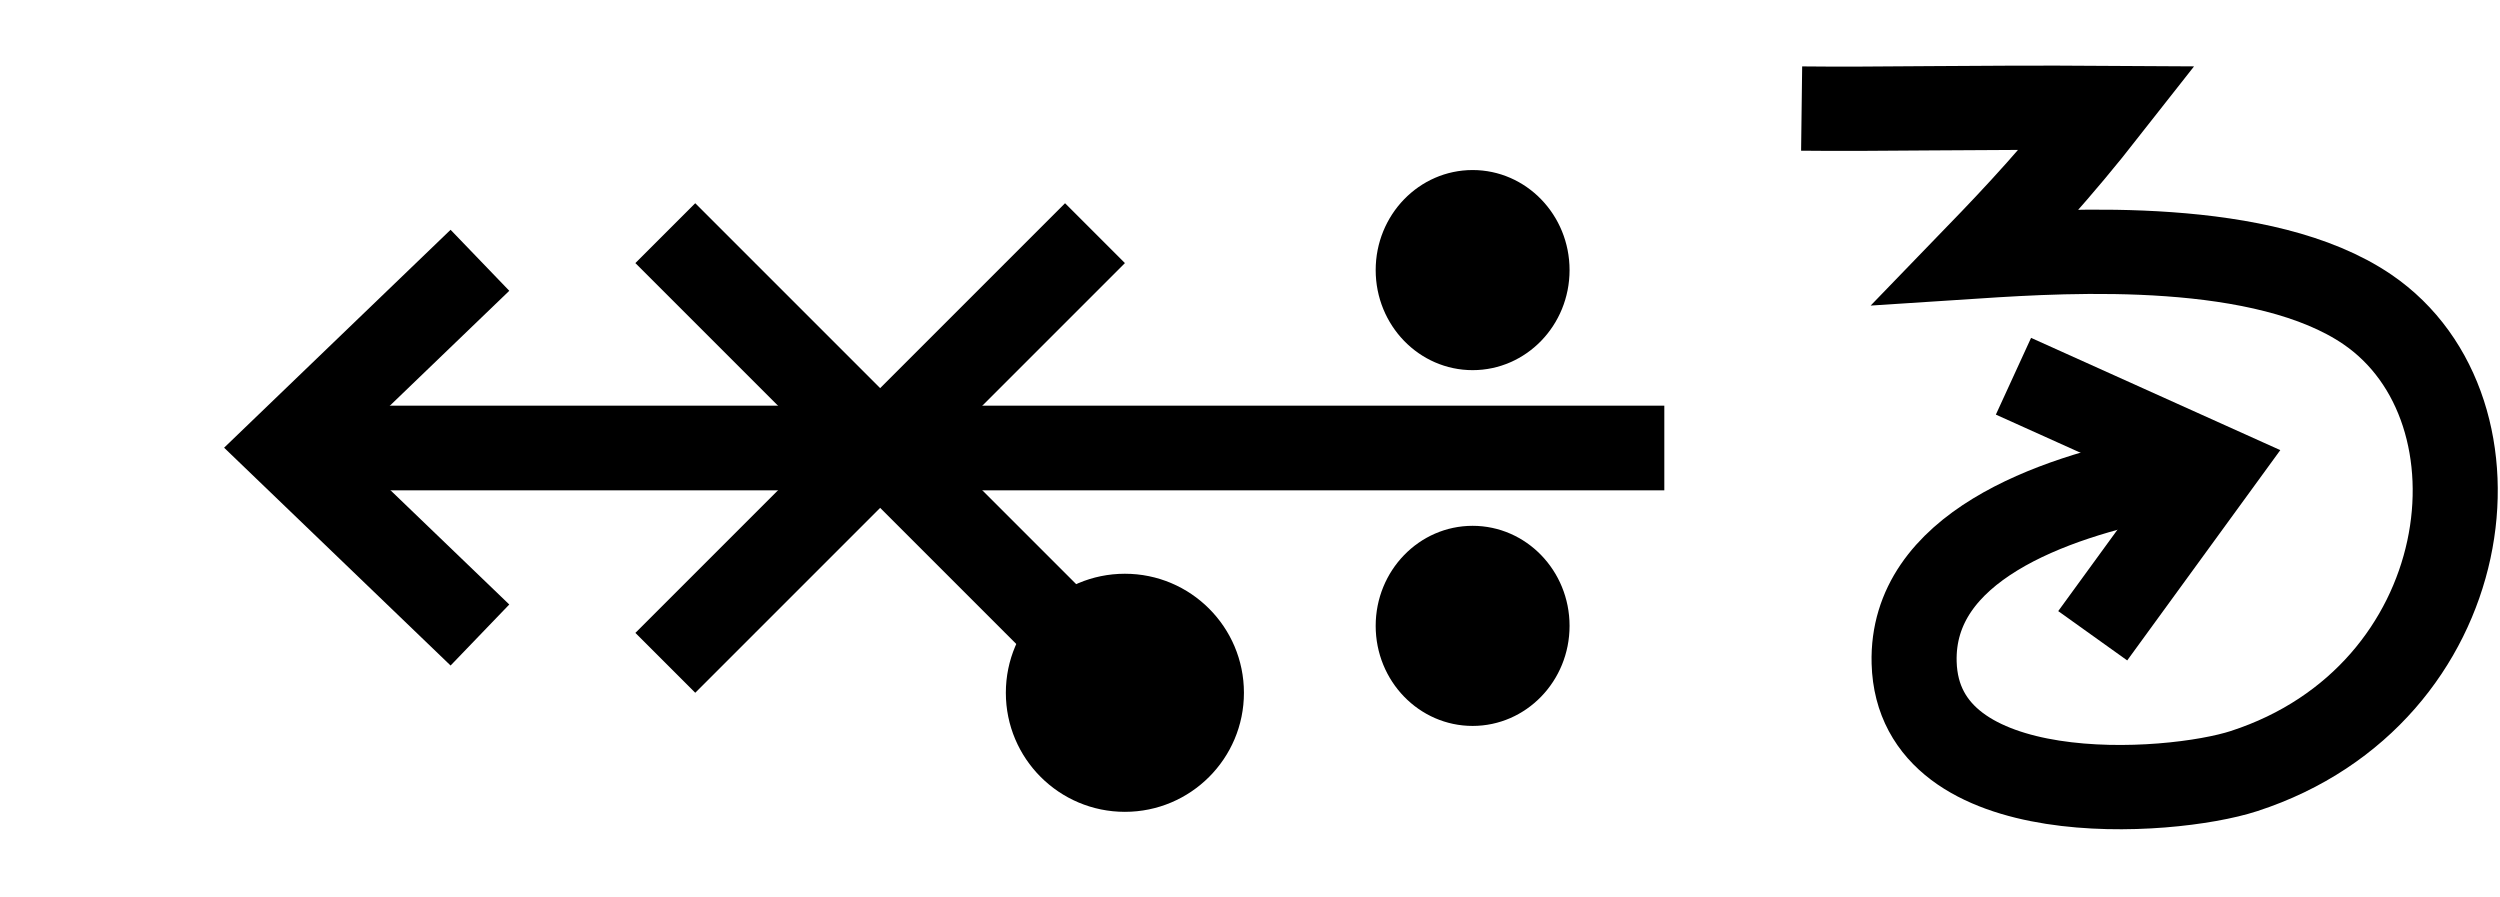
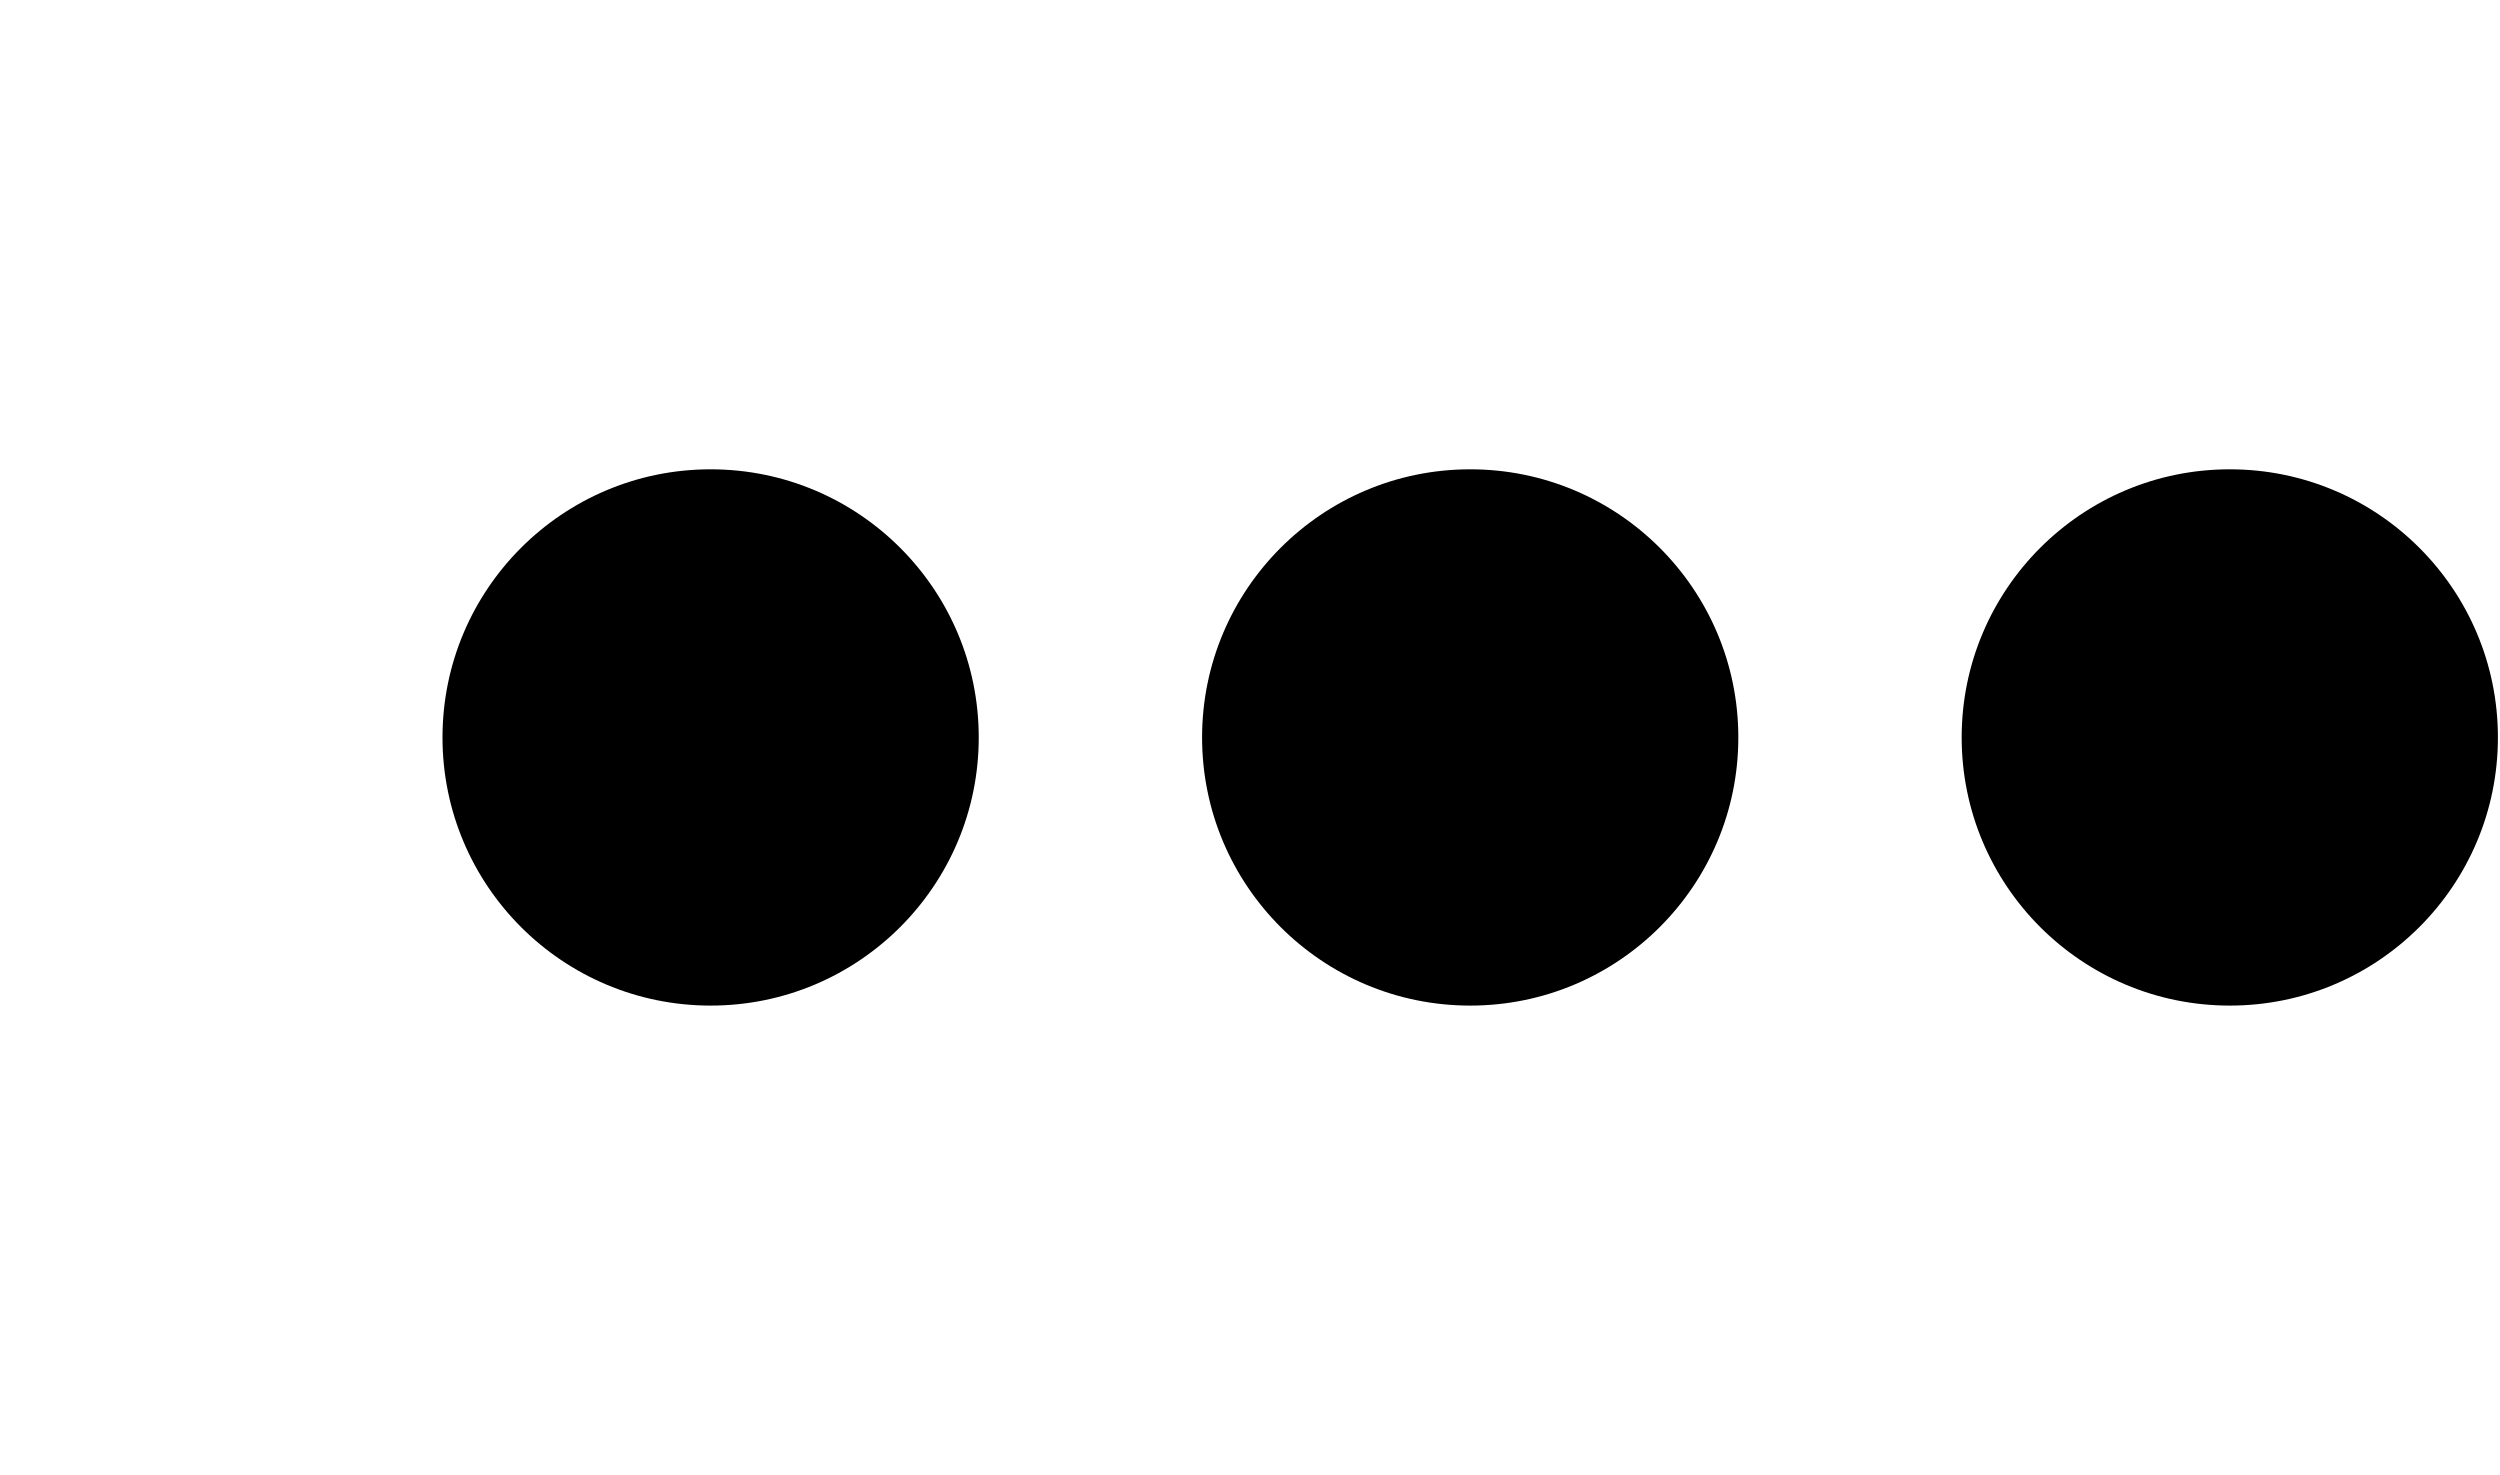
- <svg xmlns="http://www.w3.org/2000/svg" width="55.8" height="20" viewBox="0 0 55.8 20" version="1.1" id="svg3807">
+ <svg xmlns="http://www.w3.org/2000/svg" width="33.9" height="20" viewBox="0 0 33.9 20" version="1.1" id="svg3807">
  <g id="layer L1" transform="translate(0,10)">
    <g transform="translate(0,0)">
      <g />
    </g>
-     <g transform="translate(5,0)">
+     <g transform="translate(6,0)">
      <g id="layer1" transform="translate(0,-291.7083)">
        <g transform="matrix(1.172932,0,0,-0.9520283,-583.8196,-1486.07)" id="g10351" style="stroke-width:1.788;stroke-miterlimit:4;stroke-dasharray:none">
          <g transform="matrix(0.9094024,0,0,1.120415,45.09442,226.1223)" id="g10351-0" style="stroke-width:1.789;stroke-miterlimit:4;stroke-dasharray:none">
            <g id="g2601" transform="matrix(0.8925618,0,0,0.8925266,53.47671,-202.8362)" style="stroke-width:2.005">
-               <g transform="matrix(0.9161032,0,0,-0.9078513,101.9969,-4745.411)" id="g14246" style="stroke-width:2.177;stroke-miterlimit:4;stroke-dasharray:none">
-                 <g transform="matrix(1.222974,0,0,1.234139,-146.3597,738.2648)" id="g14253">
-                   <g transform="translate(-39.3611,1.9848)" id="g14264" style="stroke-width:1.772;stroke-miterlimit:4;stroke-dasharray:none">
-                     <g id="g10359-10-8" transform="matrix(1,0,0,-1,-52.73343,-5050.882)" style="stroke-width:1.772;stroke-miterlimit:4;stroke-dasharray:none">
-                       <g transform="matrix(1,0,0,-1,9.453375,-5051.509)" id="g14371">
-                         <g id="g10364-8-3" transform="matrix(1,0,0,-1,-48.16121,-5051.049)" />
-                         <g transform="translate(-27.1658,1.5491)" id="g14427">
-                           <g id="g10367-880-7" transform="matrix(1,0,0,-1,-48.16121,-5051.049)" />
-                           <g transform="translate(-45.4538,2.7243)" id="g14438">
-                             <g id="g10370-7-5" transform="matrix(1,0,0,-1,-48.16121,-5051.049)" />
-                             <g transform="translate(-30.4313,0.6037)" id="g14451">
-                               <g id="g12601" style="stroke-width:2.605;stroke-miterlimit:4;stroke-dasharray:none" transform="matrix(0.6486516,0,0,0.7128036,230.9036,-908.8502)">
-                                 <g style="stroke-width:1.48;stroke-miterlimit:4;stroke-dasharray:none" transform="matrix(1.846011,0,0,-1.679871,592.5355,-3070.463)" id="g4509-93-8">
-                                   <g id="g20055" transform="matrix(0.8002002,0,0,0.8223537,5.468814,10.95793)" style="stroke-width:1.824">
-                                     <g id="g20314" transform="matrix(0.9998634,0,0,-1,0.00611664,131.9087)" style="stroke-width:1.824">
-                                       <g id="g22529" transform="matrix(-1,0,0,1,94.44605,-1.6809064e-6)">
-                                         <g id="g22811" transform="matrix(1,0,0,-1,0,132.1269)">
-                                           <g id="g1305">
-                                             <g id="g2215" transform="translate(-4.2196546e-7,9.52066)">
-                                               <g id="layer1-6-3-56-3-8-9" transform="matrix(-0.7177191,0,0,-0.698289,-398.6905,-82.09261)" style="stroke-width:3.789;stroke-miterlimit:4;stroke-dasharray:none">
-                                                 <g transform="matrix(5.820712,0,0,5.820712,-711.3569,-666.8932)" id="g5414-3-0-2-5-3-2" style="stroke-width:3.789">
-                                                   <g transform="matrix(0.2597607,0,0,0.2597607,12.18558,38.7607)" id="g4442-6-1-3-9-93-5-0" style="stroke-width:3.789">
-                                                     <g transform="rotate(180,65.80256,172.9668)" id="g4446-6-9-0-0-1-4-6-2" style="stroke-width:3.789">
-                                                       <g transform="translate(-1.010153,-6.12405)" id="g4404-1-2-4-9-2-1-5-3" style="stroke-width:3.789">
-                                                         <g id="g2346" transform="translate(-4.876876,-21.22961)">
-                                                           <path id="path4186-6-7-9-5-81-3-1-0-4-3-4-9-0-3-6" d="m 103.978,212.743 h 27.137" style="fill:none;fill-rule:evenodd;stroke:#000000;stroke-width:1.704;stroke-linecap:butt;stroke-linejoin:miter;stroke-miterlimit:4;stroke-dasharray:none;stroke-opacity:1" />
-                                                           <path id="path4186-6-7-9-2-6-2-1-1-25-5-0-7-9-3-7-6" d="m 127.816,208.979 3.92,3.77 -3.92,3.772" style="fill:none;fill-rule:evenodd;stroke:#000000;stroke-width:1.704;stroke-linecap:butt;stroke-linejoin:miter;stroke-miterlimit:4;stroke-dasharray:none;stroke-opacity:1" />
-                                                           <g id="g9894-1-9-0-8-8-3-2-8" transform="matrix(-0.5723425,0,0,-0.5907145,303.5939,-1780.148)" style="stroke-width:2.931;stroke-miterlimit:4;stroke-dasharray:none">
-                                                             <circle r="3.409" cy="-3379.757" cx="342.029" id="path3355-3-8-24-5-2-6-9-5-3-0-0-1-0-6-3-3-3-4-3-1-7-3-8-9-3-4-6-6-5-2-2-9-1-4-6-0-7-7-77" style="fill:#000000;fill-opacity:1;fill-rule:evenodd;stroke:none;stroke-width:2.931;stroke-linecap:butt;stroke-linejoin:miter;stroke-miterlimit:4;stroke-dasharray:none;stroke-opacity:1" />
-                                                             <circle r="3.409" cy="-3367.635" cx="342.029" id="path3355-3-8-9-3-1-1-1-5-5-4-2-3-8-4-5-1-2-1-9-6-2-0-9-8-5-3-9-0-79-0-6-19-7-2-5-3-2-9-3-6" style="fill:#000000;fill-opacity:1;fill-rule:evenodd;stroke:none;stroke-width:2.931;stroke-linecap:butt;stroke-linejoin:miter;stroke-miterlimit:4;stroke-dasharray:none;stroke-opacity:1" />
-                                                           </g>
-                                                           <path id="path4186-6-7-2-1-4-7-6" d="m 124.085,217.067 -8.648,-8.648" style="fill:none;fill-rule:evenodd;stroke:#000000;stroke-width:1.704;stroke-linecap:butt;stroke-linejoin:miter;stroke-miterlimit:4;stroke-dasharray:none;stroke-opacity:1" />
-                                                           <path id="path4186-6-2-41-1-9-8-6-9" d="m 115.437,217.067 8.648,-8.648" style="fill:none;fill-rule:evenodd;stroke:#000000;stroke-width:1.704;stroke-linecap:butt;stroke-linejoin:miter;stroke-miterlimit:4;stroke-dasharray:none;stroke-opacity:1" />
-                                                           <ellipse transform="scale(-1)" cy="-207.816" cx="-114.835" id="path3355-3-9-5-1-15-1-2-4-2-5-7-5-5-3-9-0" style="fill:#000000;fill-opacity:1;fill-rule:evenodd;stroke:none;stroke-width:1.704;stroke-linecap:butt;stroke-linejoin:miter;stroke-miterlimit:4;stroke-dasharray:none;stroke-opacity:1" rx="2.396" ry="2.396" />
-                                                         </g>
-                                                       </g>
-                                                     </g>
-                                                   </g>
-                                                 </g>
-                                               </g>
-                                             </g>
-                                           </g>
-                                         </g>
-                                       </g>
-                                     </g>
-                                   </g>
-                                 </g>
-                               </g>
-                             </g>
-                           </g>
-                         </g>
-                       </g>
-                     </g>
+               <g id="g3084" transform="matrix(1.011122,0,0,0.9932151,-7.370096,-13.71252)" style="stroke-width:2.001">
+                 <g transform="matrix(0.8377975,0,0,0.8280196,-39.34358,-319.7406)" id="g10367" style="stroke-width:2.22;stroke-miterlimit:4;stroke-dasharray:none">
+                   <g id="g2860">
+                     <ellipse style="fill:#000000;fill-opacity:1;fill-rule:evenodd;stroke:none;stroke-width:2.03;stroke-linecap:butt;stroke-linejoin:miter;stroke-miterlimit:4;stroke-dasharray:none;stroke-opacity:1" id="path3355-3-9-8" cx="647.744" cy="-1866.407" rx="4.508" ry="4.644" />
                  </g>
                </g>
              </g>
            </g>
          </g>
        </g>
      </g>
    </g>
-     <g transform="translate(40.2,0)">
+     <g transform="translate(16.3,0)">
      <g id="layer1" transform="translate(0,-291.7083)">
        <g transform="matrix(1.172932,0,0,-0.9520283,-583.8196,-1486.07)" id="g10351" style="stroke-width:1.788;stroke-miterlimit:4;stroke-dasharray:none">
          <g transform="matrix(0.9094024,0,0,1.120415,45.09442,226.1223)" id="g10351-0" style="stroke-width:1.789;stroke-miterlimit:4;stroke-dasharray:none">
            <g id="g2601" transform="matrix(0.8925618,0,0,0.8925266,53.47671,-202.8362)" style="stroke-width:2.005">
-               <g transform="matrix(0.9161032,0,0,-0.9078513,101.9969,-4745.411)" id="g14246" style="stroke-width:2.177;stroke-miterlimit:4;stroke-dasharray:none">
-                 <g id="g6763" transform="translate(-10.38143,-1.849733)">
-                   <g id="g6869">
-                     <path id="path4186-6-7-9-2-6-0-9-9-27-3-1-4-5-5" d="m 447.806,-3171.439 5.168,2.349 -3.14,4.353" style="fill:none;fill-opacity:1;fill-rule:evenodd;stroke:#000000;stroke-width:2.177;stroke-linecap:butt;stroke-linejoin:miter;stroke-miterlimit:4;stroke-dasharray:none;stroke-opacity:1" />
-                     <path id="path3355-2-3-0-7-5-4-0-4" d="m 442.385,-3178.352 c 1.916,0.024 4.296,-0.038 7.829,-0.015 -1.304,1.678 -2.299,2.749 -3.338,3.833 2.415,-0.159 7.344,-0.446 9.983,1.367 3.791,2.606 2.833,9.96 -3.152,11.924 -1.908,0.626 -8.339,1.076 -8.443,-2.799 -0.08,-2.971 3.51,-4.255 6.3,-4.806" style="fill:none;fill-opacity:1;fill-rule:evenodd;stroke:#000000;stroke-width:2.177;stroke-linecap:butt;stroke-linejoin:miter;stroke-miterlimit:4;stroke-dasharray:none;stroke-opacity:1" />
+               <g id="g3084" transform="matrix(1.011122,0,0,0.9932151,-7.370096,-13.71252)" style="stroke-width:2.001">
+                 <g transform="matrix(0.8377975,0,0,0.8280196,-39.34358,-319.7406)" id="g10367" style="stroke-width:2.22;stroke-miterlimit:4;stroke-dasharray:none">
+                   <g id="g2860">
+                     <ellipse style="fill:#000000;fill-opacity:1;fill-rule:evenodd;stroke:none;stroke-width:2.03;stroke-linecap:butt;stroke-linejoin:miter;stroke-miterlimit:4;stroke-dasharray:none;stroke-opacity:1" id="path3355-3-9-8" cx="647.744" cy="-1866.407" rx="4.508" ry="4.644" />
+                   </g>
+                 </g>
+               </g>
+             </g>
+           </g>
+         </g>
+       </g>
+     </g>
+     <g transform="translate(26.6,0)">
+       <g id="layer1" transform="translate(0,-291.7083)">
+         <g transform="matrix(1.172932,0,0,-0.9520283,-583.8196,-1486.07)" id="g10351" style="stroke-width:1.788;stroke-miterlimit:4;stroke-dasharray:none">
+           <g transform="matrix(0.9094024,0,0,1.120415,45.09442,226.1223)" id="g10351-0" style="stroke-width:1.789;stroke-miterlimit:4;stroke-dasharray:none">
+             <g id="g2601" transform="matrix(0.8925618,0,0,0.8925266,53.47671,-202.8362)" style="stroke-width:2.005">
+               <g id="g3084" transform="matrix(1.011122,0,0,0.9932151,-7.370096,-13.71252)" style="stroke-width:2.001">
+                 <g transform="matrix(0.8377975,0,0,0.8280196,-39.34358,-319.7406)" id="g10367" style="stroke-width:2.22;stroke-miterlimit:4;stroke-dasharray:none">
+                   <g id="g2860">
+                     <ellipse style="fill:#000000;fill-opacity:1;fill-rule:evenodd;stroke:none;stroke-width:2.03;stroke-linecap:butt;stroke-linejoin:miter;stroke-miterlimit:4;stroke-dasharray:none;stroke-opacity:1" id="path3355-3-9-8" cx="647.744" cy="-1866.407" rx="4.508" ry="4.644" />
                  </g>
                </g>
              </g>
            </g>
          </g>
        </g>
      </g>
    </g>
  </g>
</svg>
